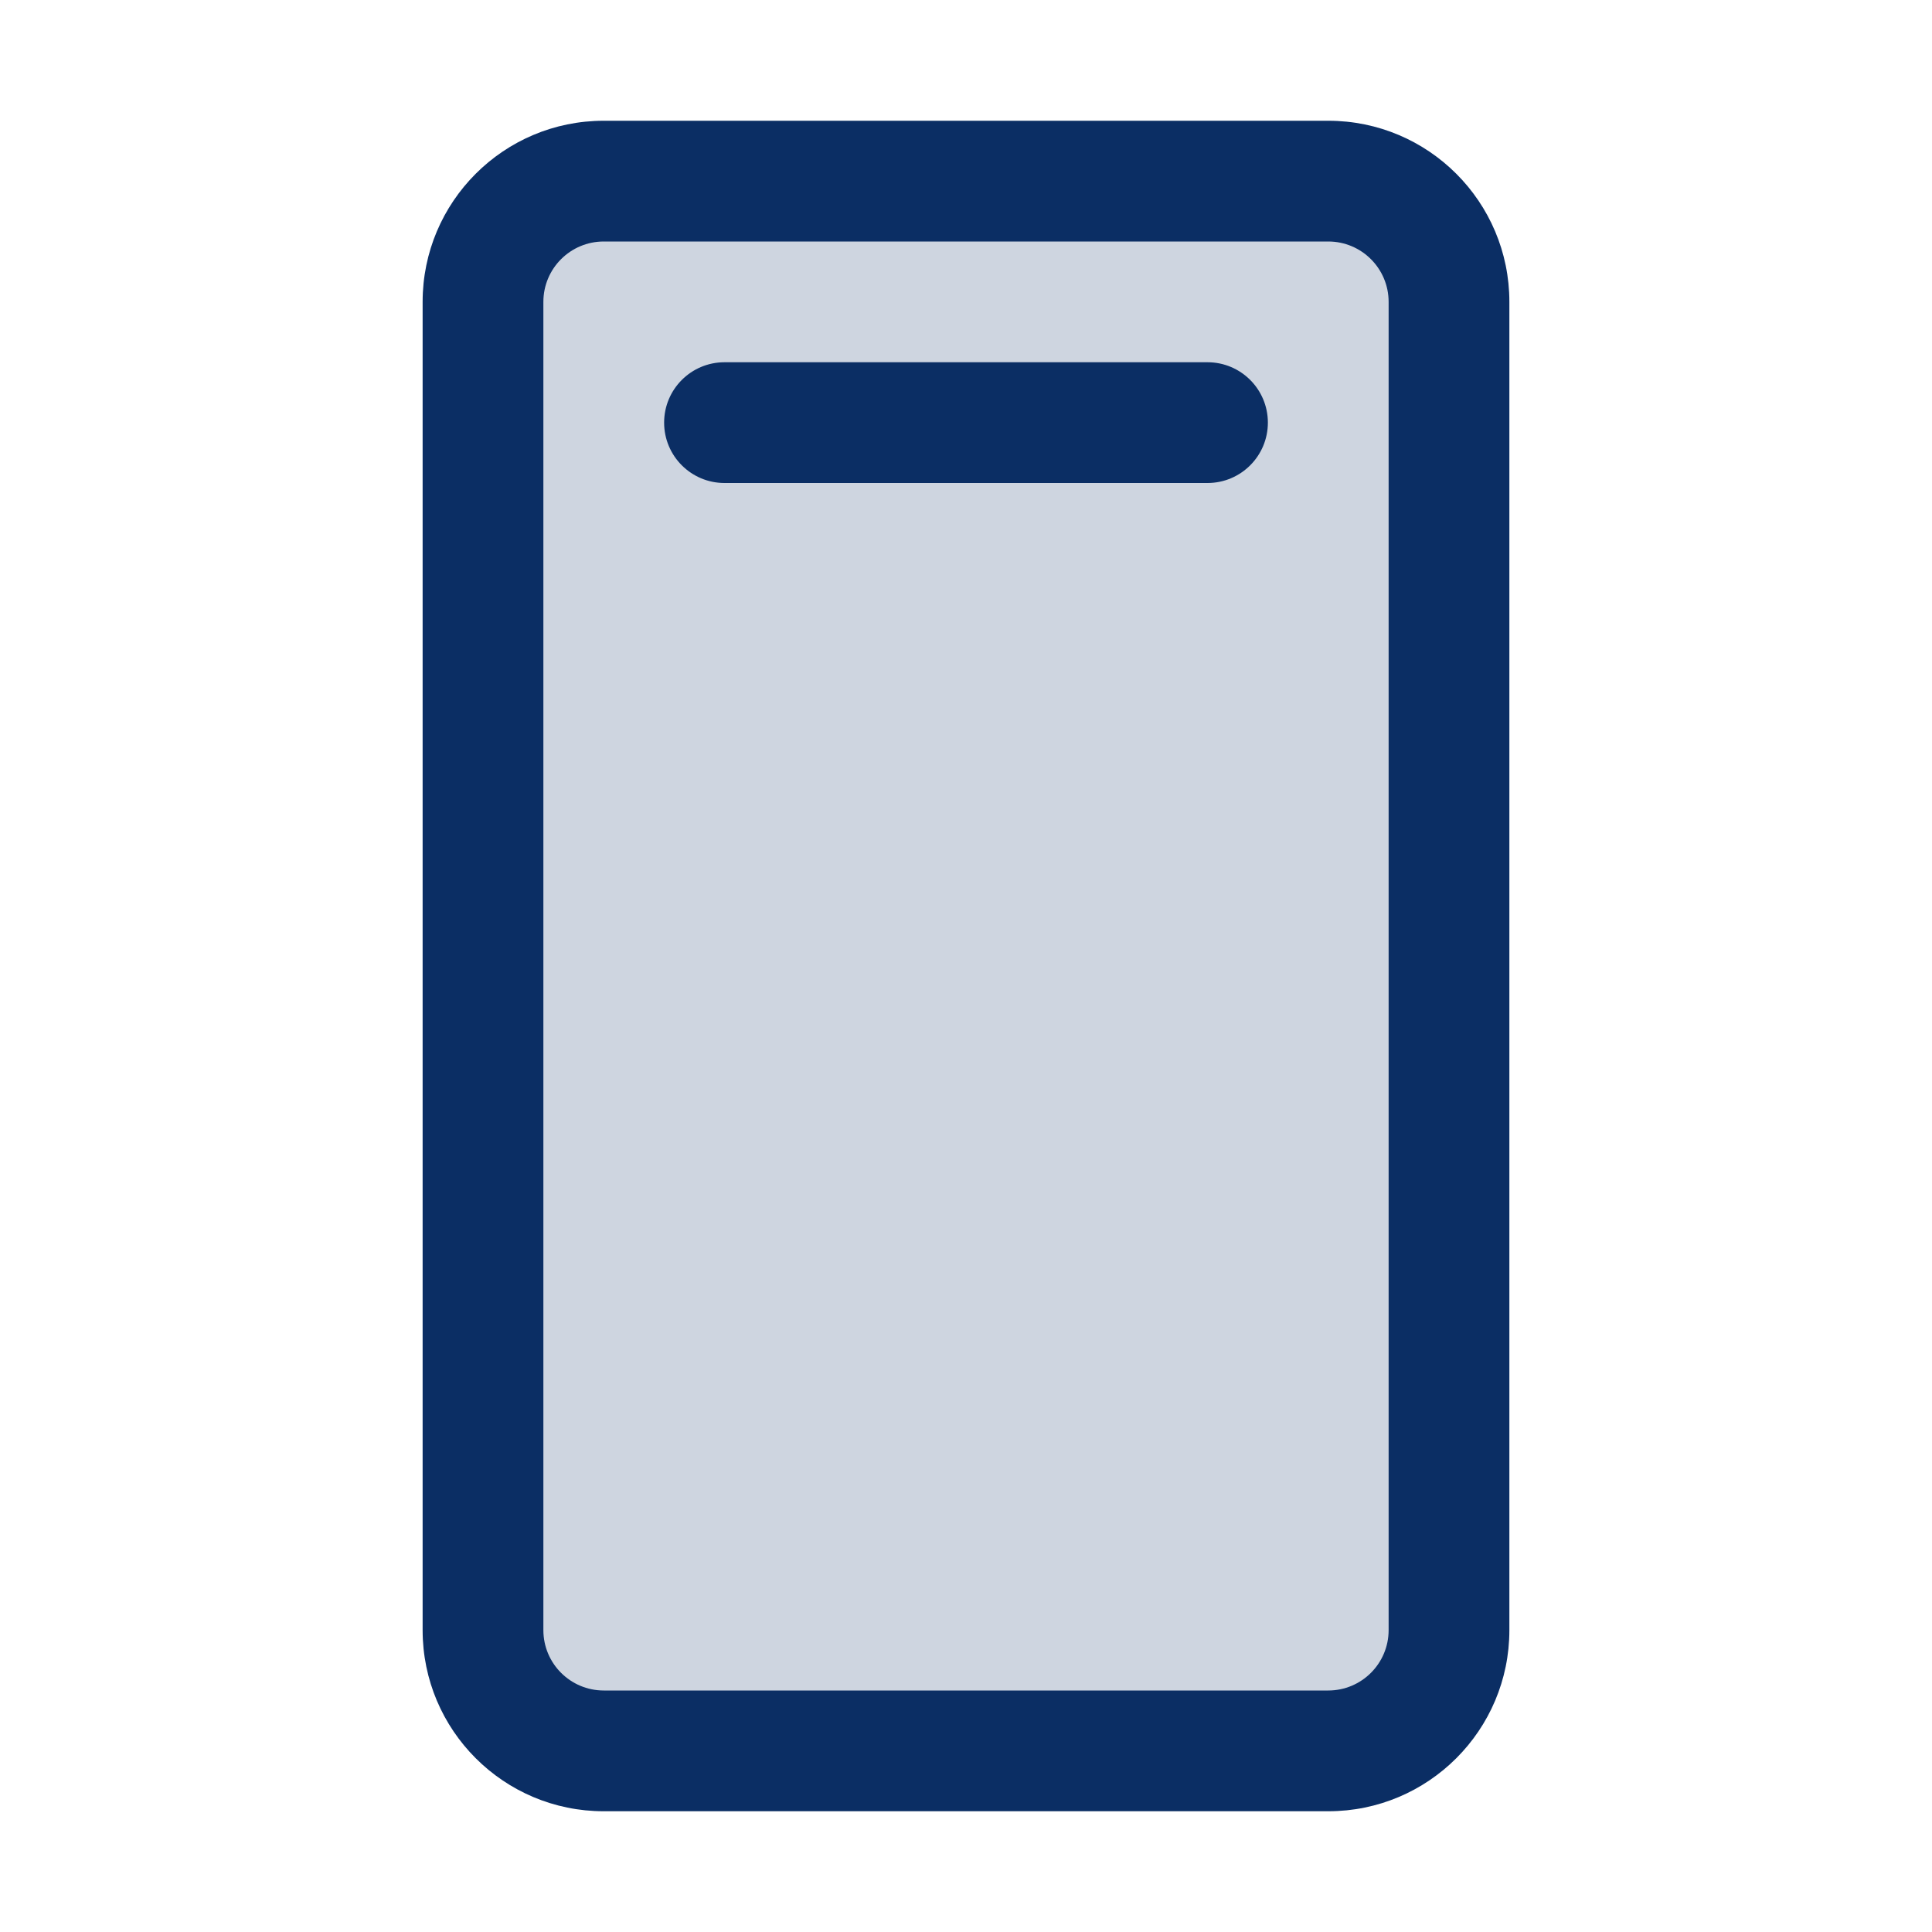
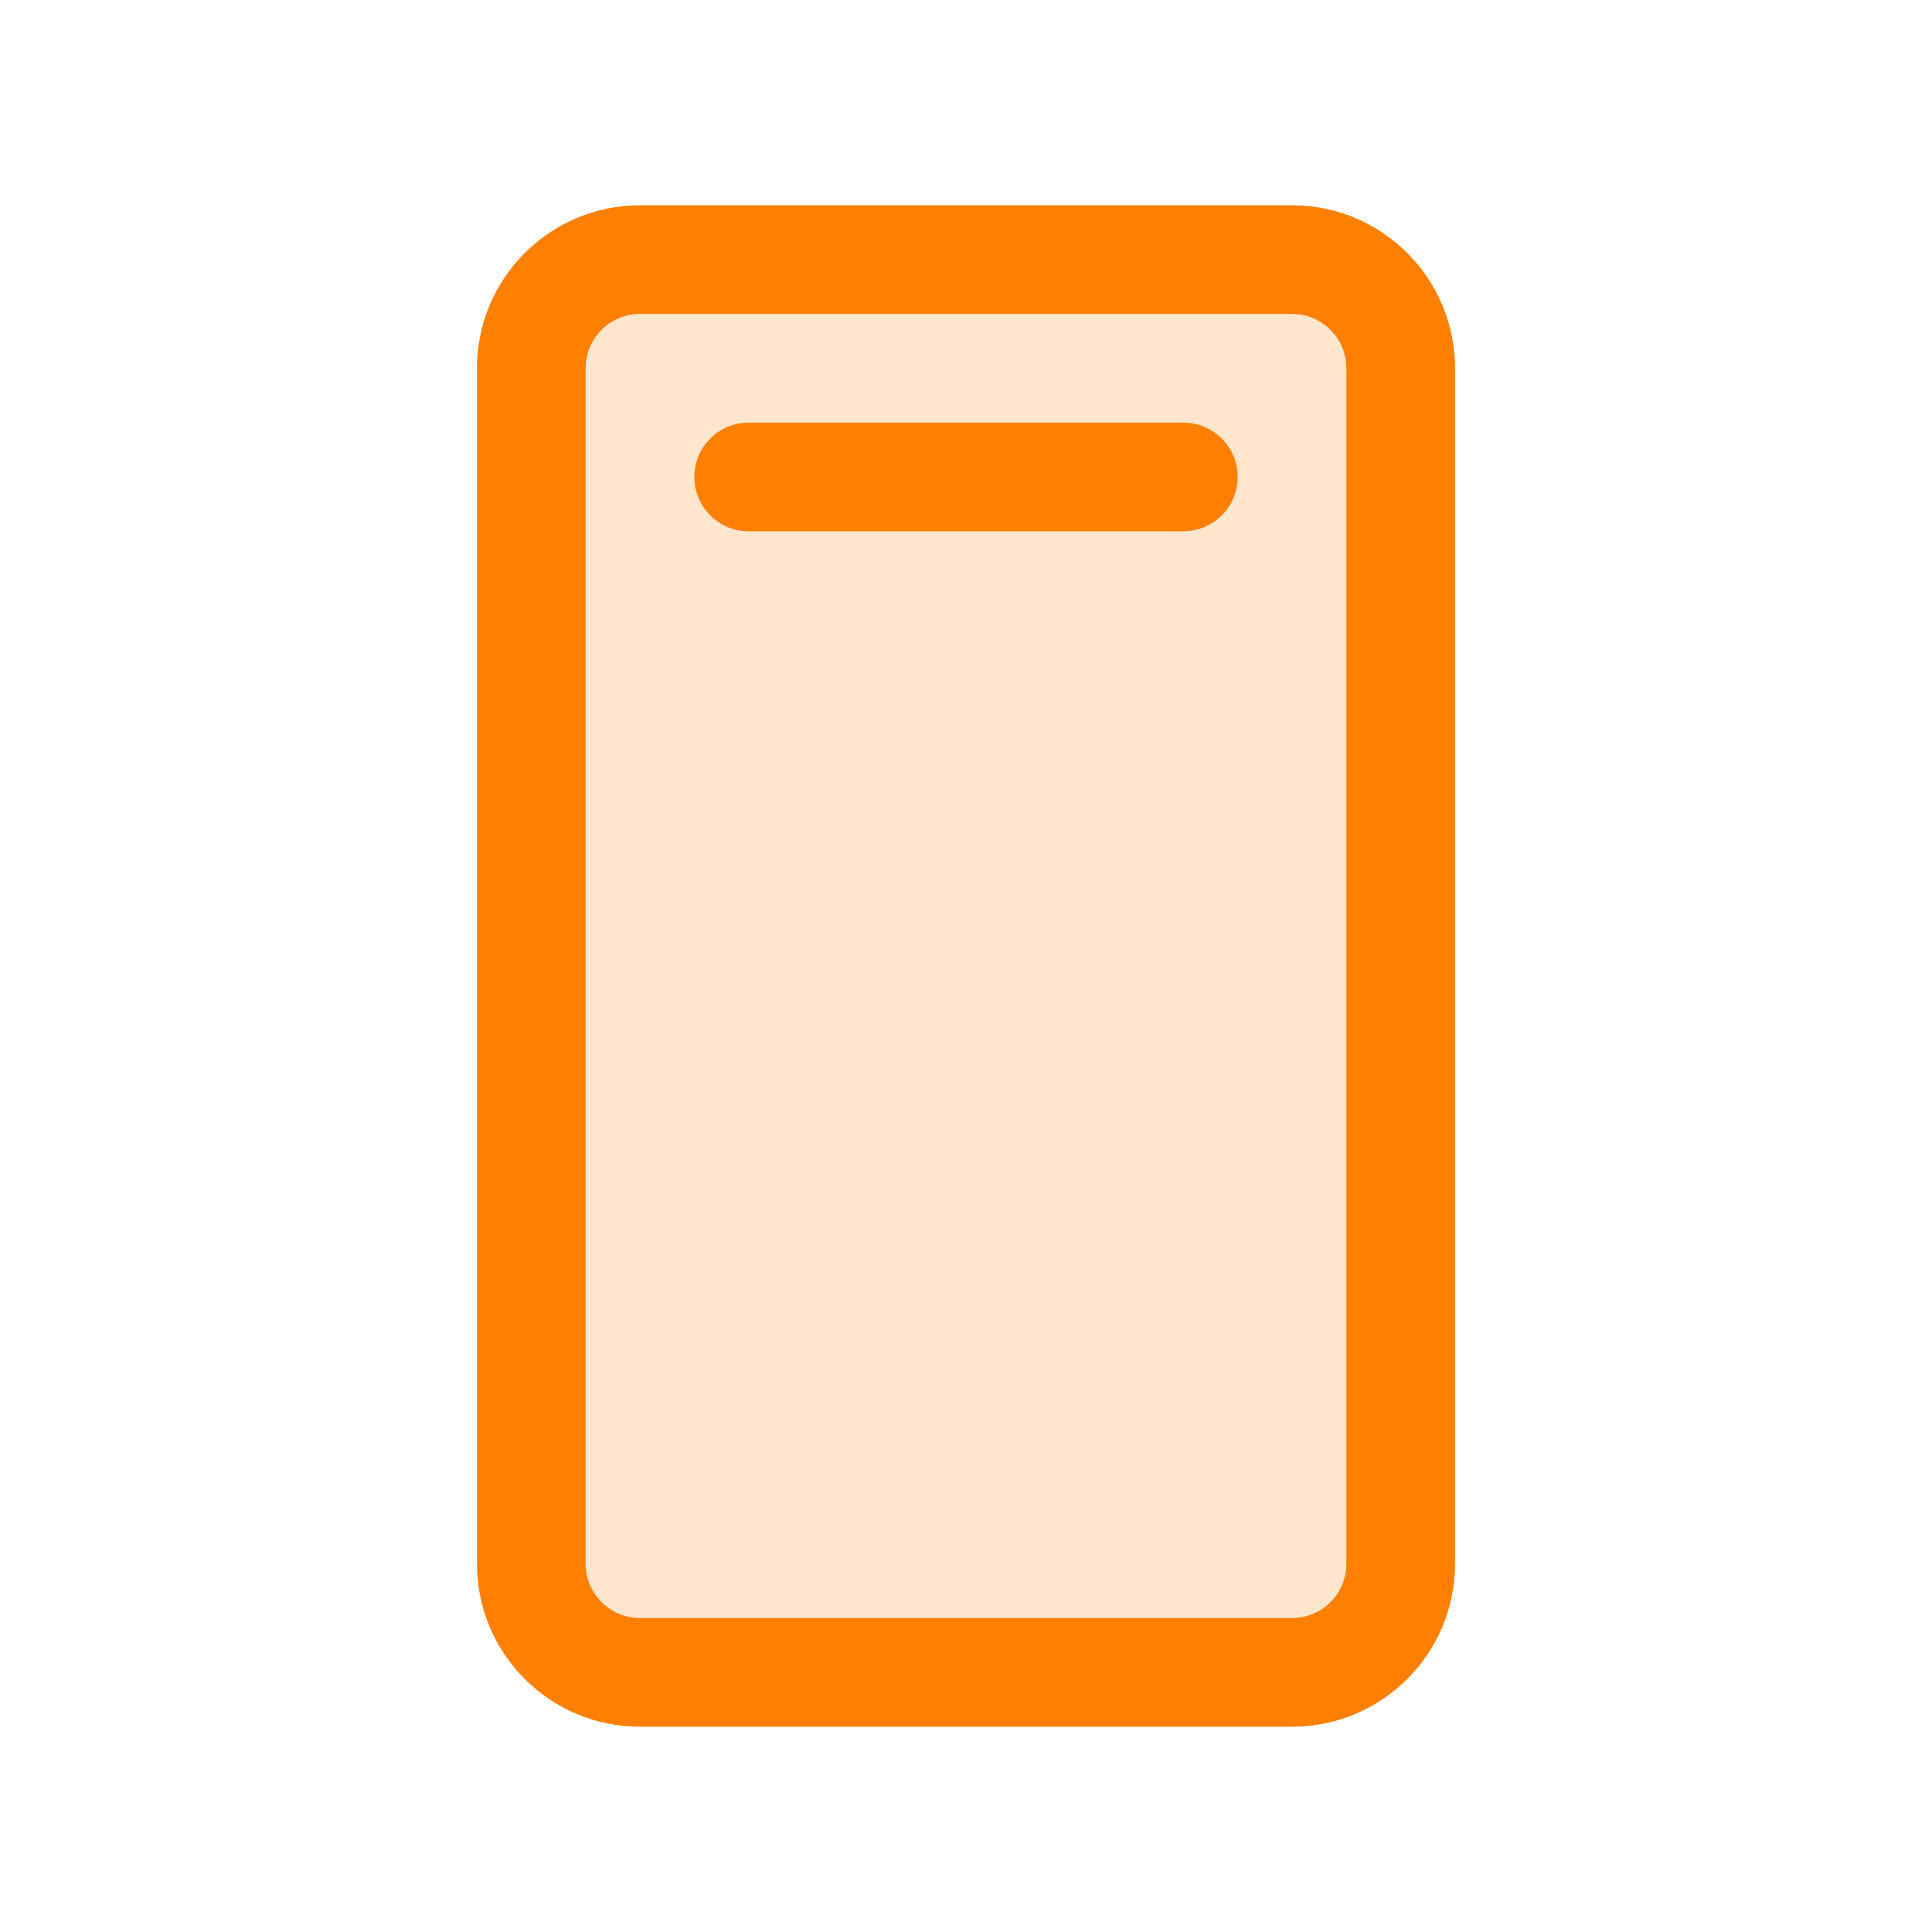
- <svg xmlns="http://www.w3.org/2000/svg" viewBox="0 0 256 256" fill="#0B2E64">
-   <path d="M192,40V216a16,16,0,0,1-16,16H80a16,16,0,0,1-16-16V40A16,16,0,0,1,80,24h96A16,16,0,0,1,192,40Z" opacity="0.2" />
-   <path d="M176,16H80A24,24,0,0,0,56,40V216a24,24,0,0,0,24,24h96a24,24,0,0,0,24-24V40A24,24,0,0,0,176,16Zm8,200a8,8,0,0,1-8,8H80a8,8,0,0,1-8-8V40a8,8,0,0,1,8-8h96a8,8,0,0,1,8,8ZM168,56a8,8,0,0,1-8,8H96a8,8,0,0,1,0-16h64A8,8,0,0,1,168,56Z" />
+ <svg xmlns="http://www.w3.org/2000/svg" viewBox="0 0 256 256" width="100%" height="100%">
+   <g class="insilos-glyph-container" transform="translate(12.8, 12.8) scale(0.9)">
+     <g class="insilos-glyph-tint" opacity="0.2" fill="#FF8000">
+       <path d="M192,40V216a16,16,0,0,1-16,16H80a16,16,0,0,1-16-16V40A16,16,0,0,1,80,24h96A16,16,0,0,1,192,40Z" />
+     </g>
+     <g class="insilos-glyph-primary" fill="#FF8000">
+       <path d="M176,16H80A24,24,0,0,0,56,40V216a24,24,0,0,0,24,24h96a24,24,0,0,0,24-24V40A24,24,0,0,0,176,16Zm8,200a8,8,0,0,1-8,8H80a8,8,0,0,1-8-8V40a8,8,0,0,1,8-8h96a8,8,0,0,1,8,8ZM168,56a8,8,0,0,1-8,8H96a8,8,0,0,1,0-16h64A8,8,0,0,1,168,56Z" />
+     </g>
+   </g>
</svg>
